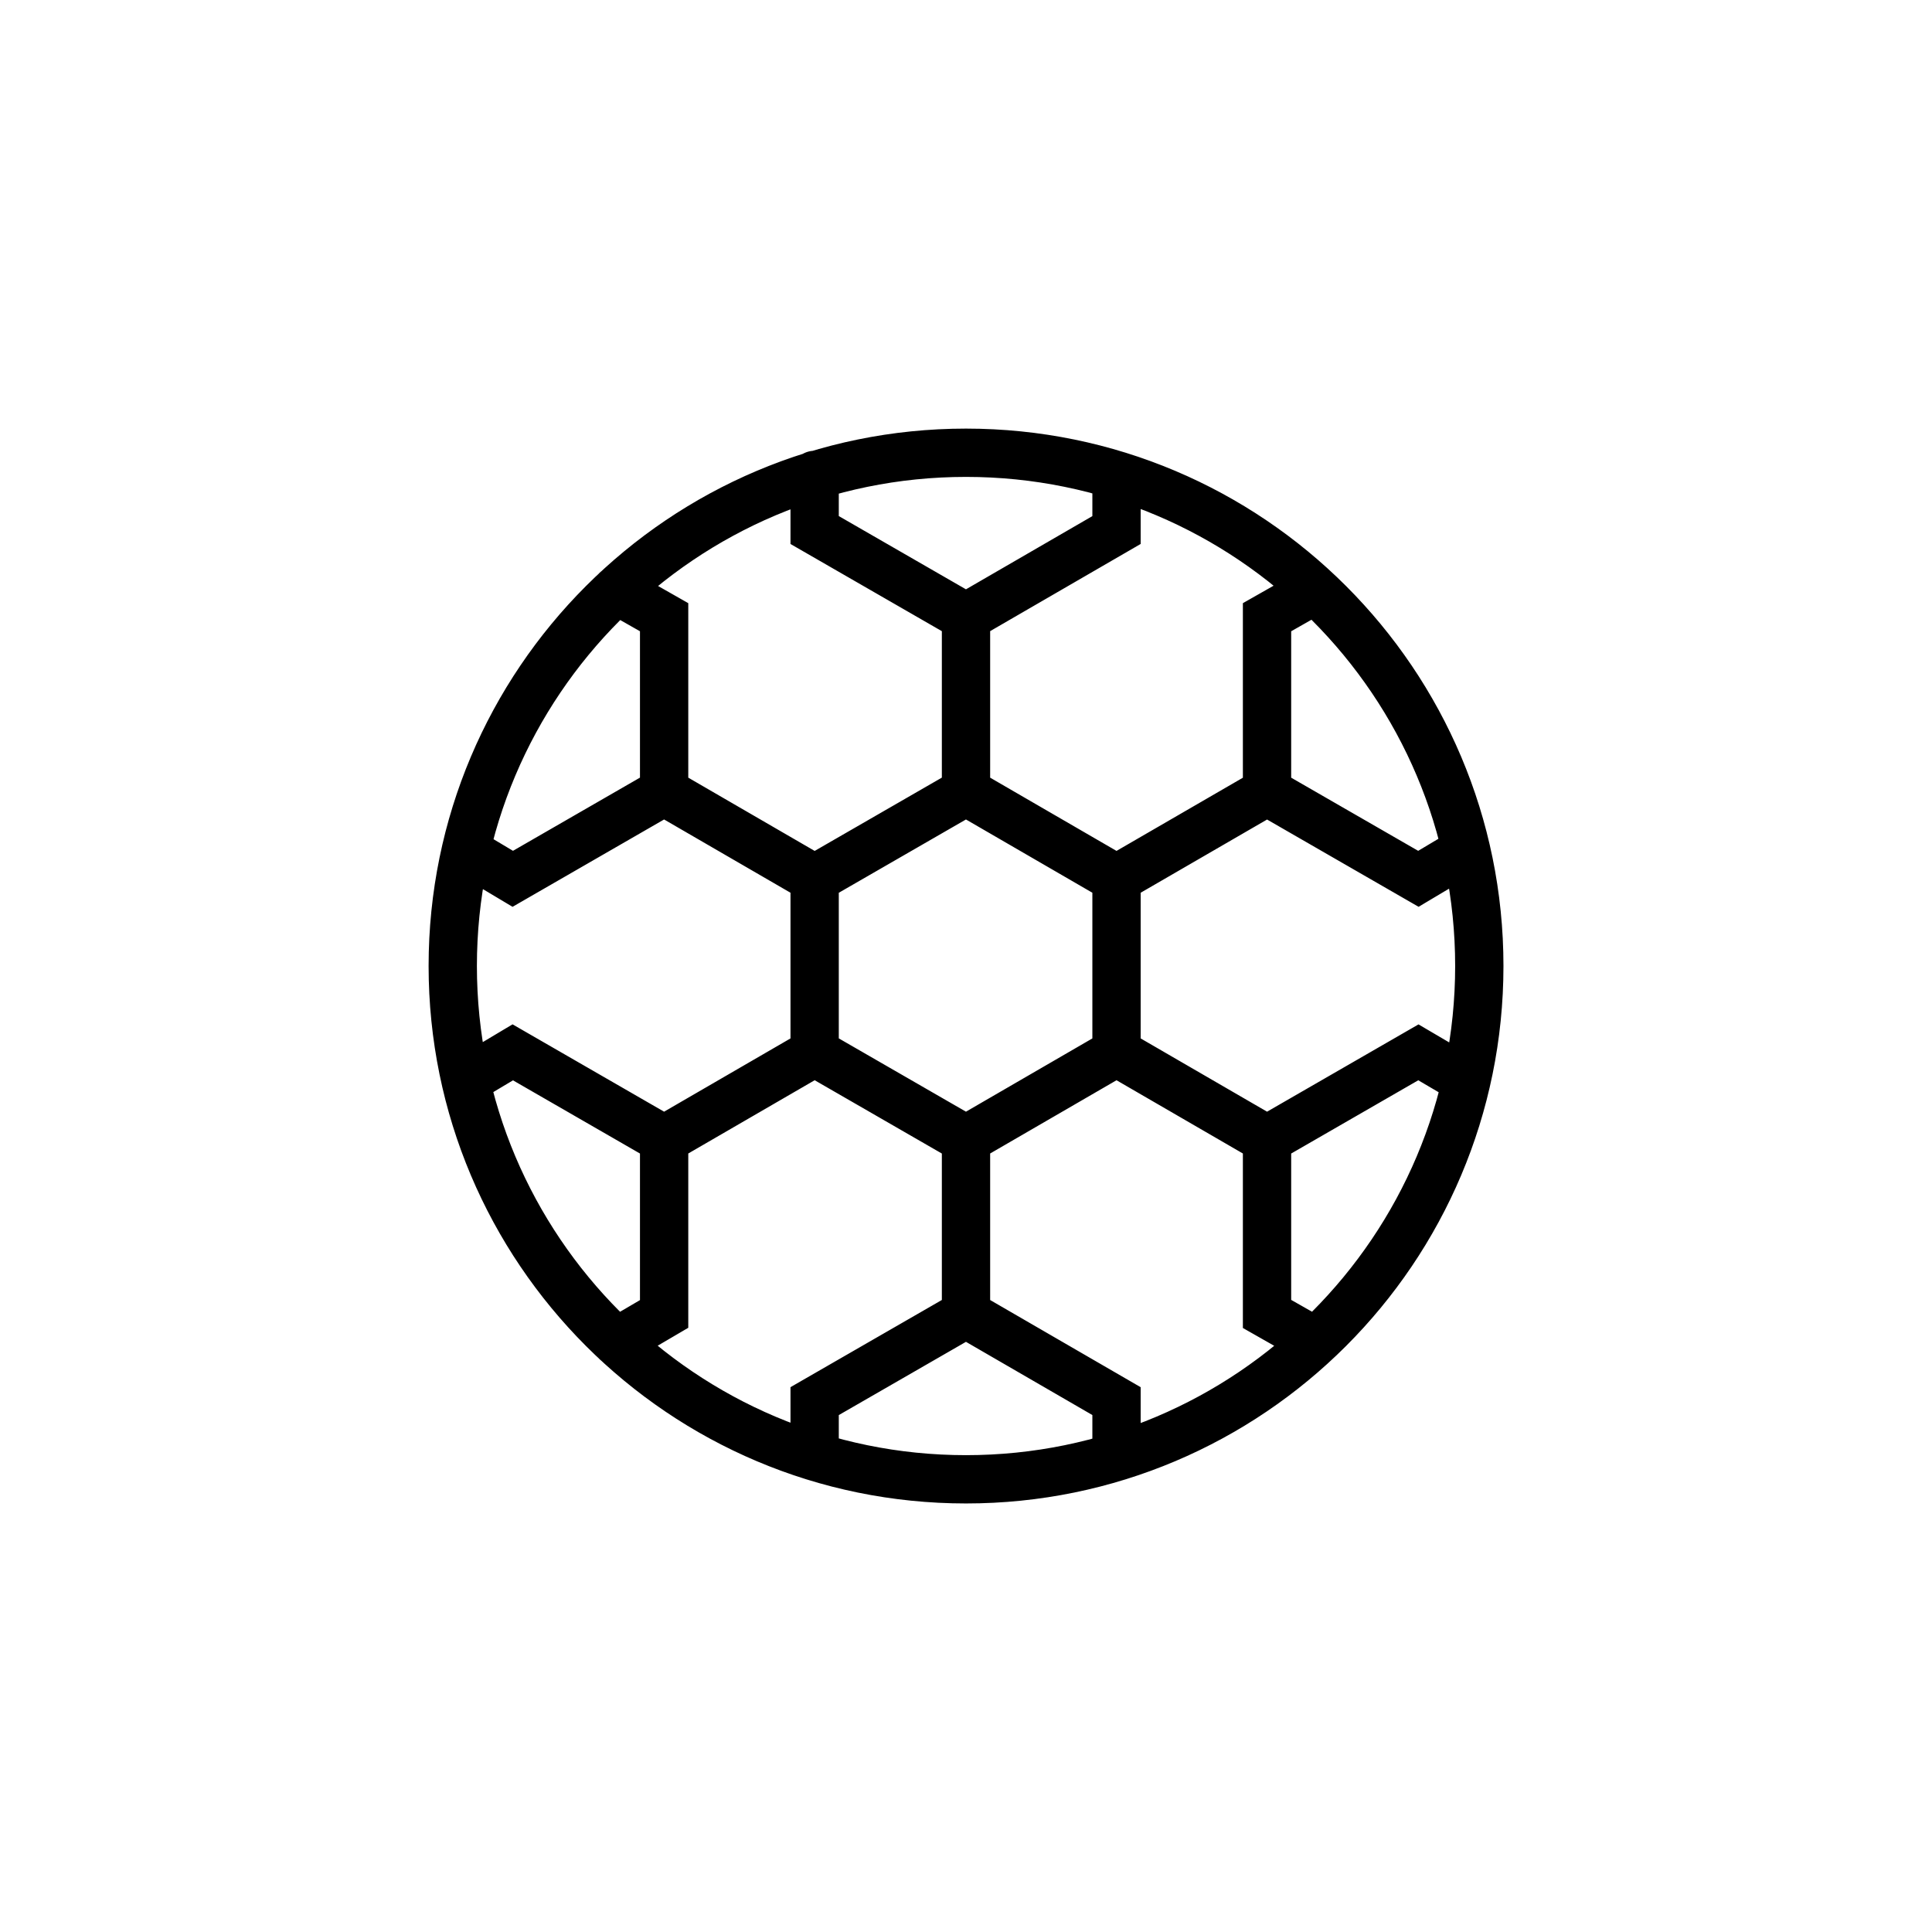
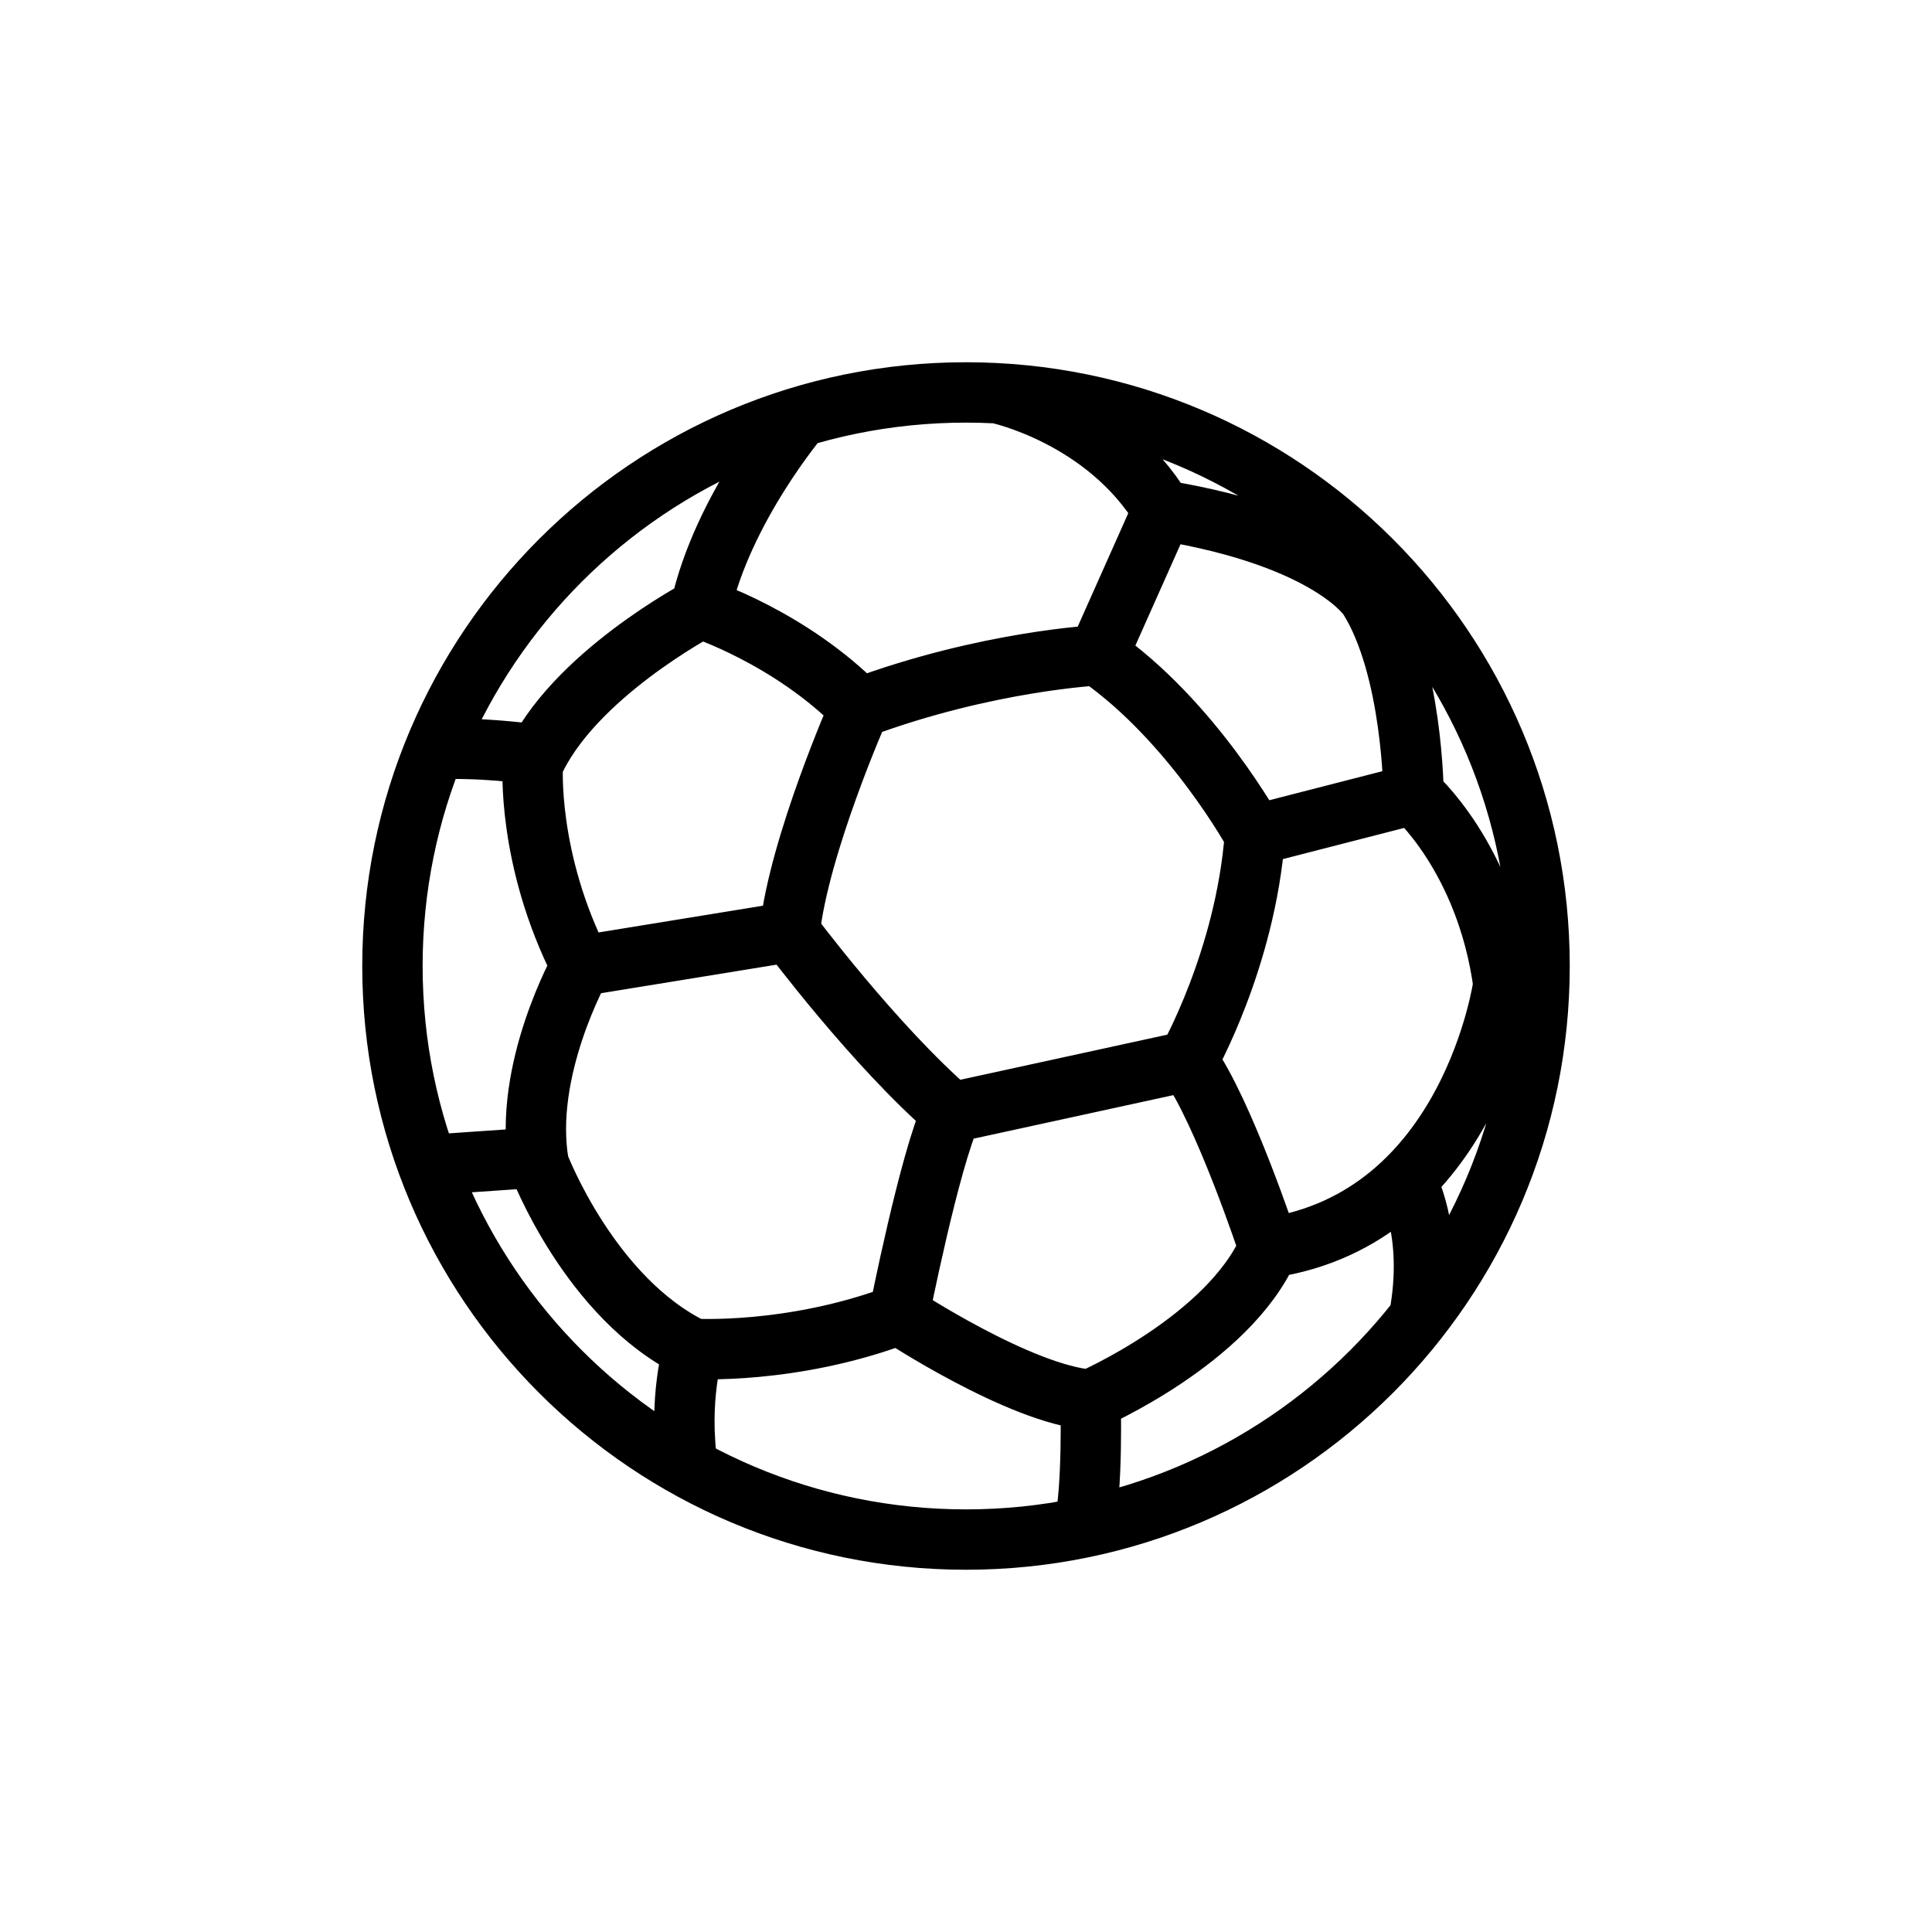
<svg xmlns="http://www.w3.org/2000/svg" width="32" height="32" viewBox="0 0 32 32" fill="none">
-   <path d="M13.493 14.556L16 13.111M13.493 14.556V17.43M13.493 14.556L11 13.111M16 13.111L18.493 14.556M16 13.111L16 10.223M18.493 14.556V17.43M18.493 14.556L20.986 13.112M18.493 17.43L16 18.875M18.493 17.43L20.986 18.875M16 18.875L13.493 17.43M16 18.875V21.763M13.493 17.43L11 18.875M10.21 9.774L11 10.223L11 13.111M11 13.111L8.493 14.556L7.716 14.092M7.716 17.894L8.493 17.43L11 18.875M11 18.875V21.763L10.21 22.226M13.493 24.12V23.207L16 21.763M16 21.763L18.493 23.207V24.12M21.776 22.212L20.986 21.763V18.875M20.986 18.875L23.493 17.43L24.283 17.894M24.27 14.093L23.493 14.556L20.986 13.112M20.986 13.112V10.223L21.776 9.774M18.493 7.88L18.493 8.779L16 10.223M16 10.223L13.493 8.779V7.866M24.502 16C24.502 20.695 20.695 24.502 16 24.502C11.305 24.502 7.499 20.695 7.499 16C7.499 11.305 11.305 7.499 16 7.499C20.695 7.499 24.502 11.305 24.502 16Z" stroke="black" stroke-width="0.8" stroke-miterlimit="10" stroke-linecap="round" />
+   <path d="M14.236 11.727C14.236 11.727 13.232 13.997 13.079 15.438C13.079 15.438 14.476 17.314 15.764 18.427L19.669 17.576C19.669 17.576 20.629 15.896 20.785 13.832C20.785 13.832 19.757 11.945 18.185 10.854C18.186 10.854 16.353 10.941 14.236 11.727ZM14.236 11.727C13.087 10.556 11.602 10.076 11.602 10.076M20.785 13.832L23.413 13.157M23.413 13.157C23.413 13.157 23.402 11.072 22.671 9.905C22.671 9.905 22.048 8.912 19.256 8.453M23.413 13.157C23.413 13.157 24.612 14.19 24.901 16.303C24.901 16.303 24.363 20.173 21.016 20.668M19.256 8.453L18.186 10.854M19.256 8.453C18.31 6.889 16.52 6.514 16.52 6.514M13.252 6.904C13.252 6.904 11.966 8.417 11.602 10.076M11.602 10.076C11.602 10.076 9.466 11.2 8.825 12.668C8.825 12.668 8.722 14.226 9.624 15.998L13.079 15.436M9.624 16C9.624 16 8.649 17.729 8.925 19.286C8.925 19.286 9.769 21.512 11.485 22.341C11.485 22.341 13.115 22.443 14.89 21.774C14.89 21.774 15.399 19.198 15.763 18.427M7.201 12.412C7.201 12.412 7.787 12.36 8.822 12.491M7.088 19.297L8.876 19.174M11.486 22.341C11.486 22.341 11.223 23.175 11.392 24.31M14.891 21.774C14.891 21.774 16.898 23.098 18.063 23.185C18.063 23.185 20.347 22.195 21.016 20.668M21.016 20.668C21.016 20.668 20.274 18.413 19.671 17.576M23.284 19.553C23.284 19.553 23.776 20.386 23.502 21.829M18.063 23.185C18.063 23.185 18.106 24.648 17.953 25.299M25.5 16C25.5 21.247 21.247 25.5 16 25.5C10.753 25.5 6.5 21.247 6.5 16C6.5 10.753 10.753 6.5 16 6.5C21.247 6.5 25.5 10.753 25.5 16Z" stroke="black" stroke-miterlimit="10" stroke-linejoin="round" />
</svg>
